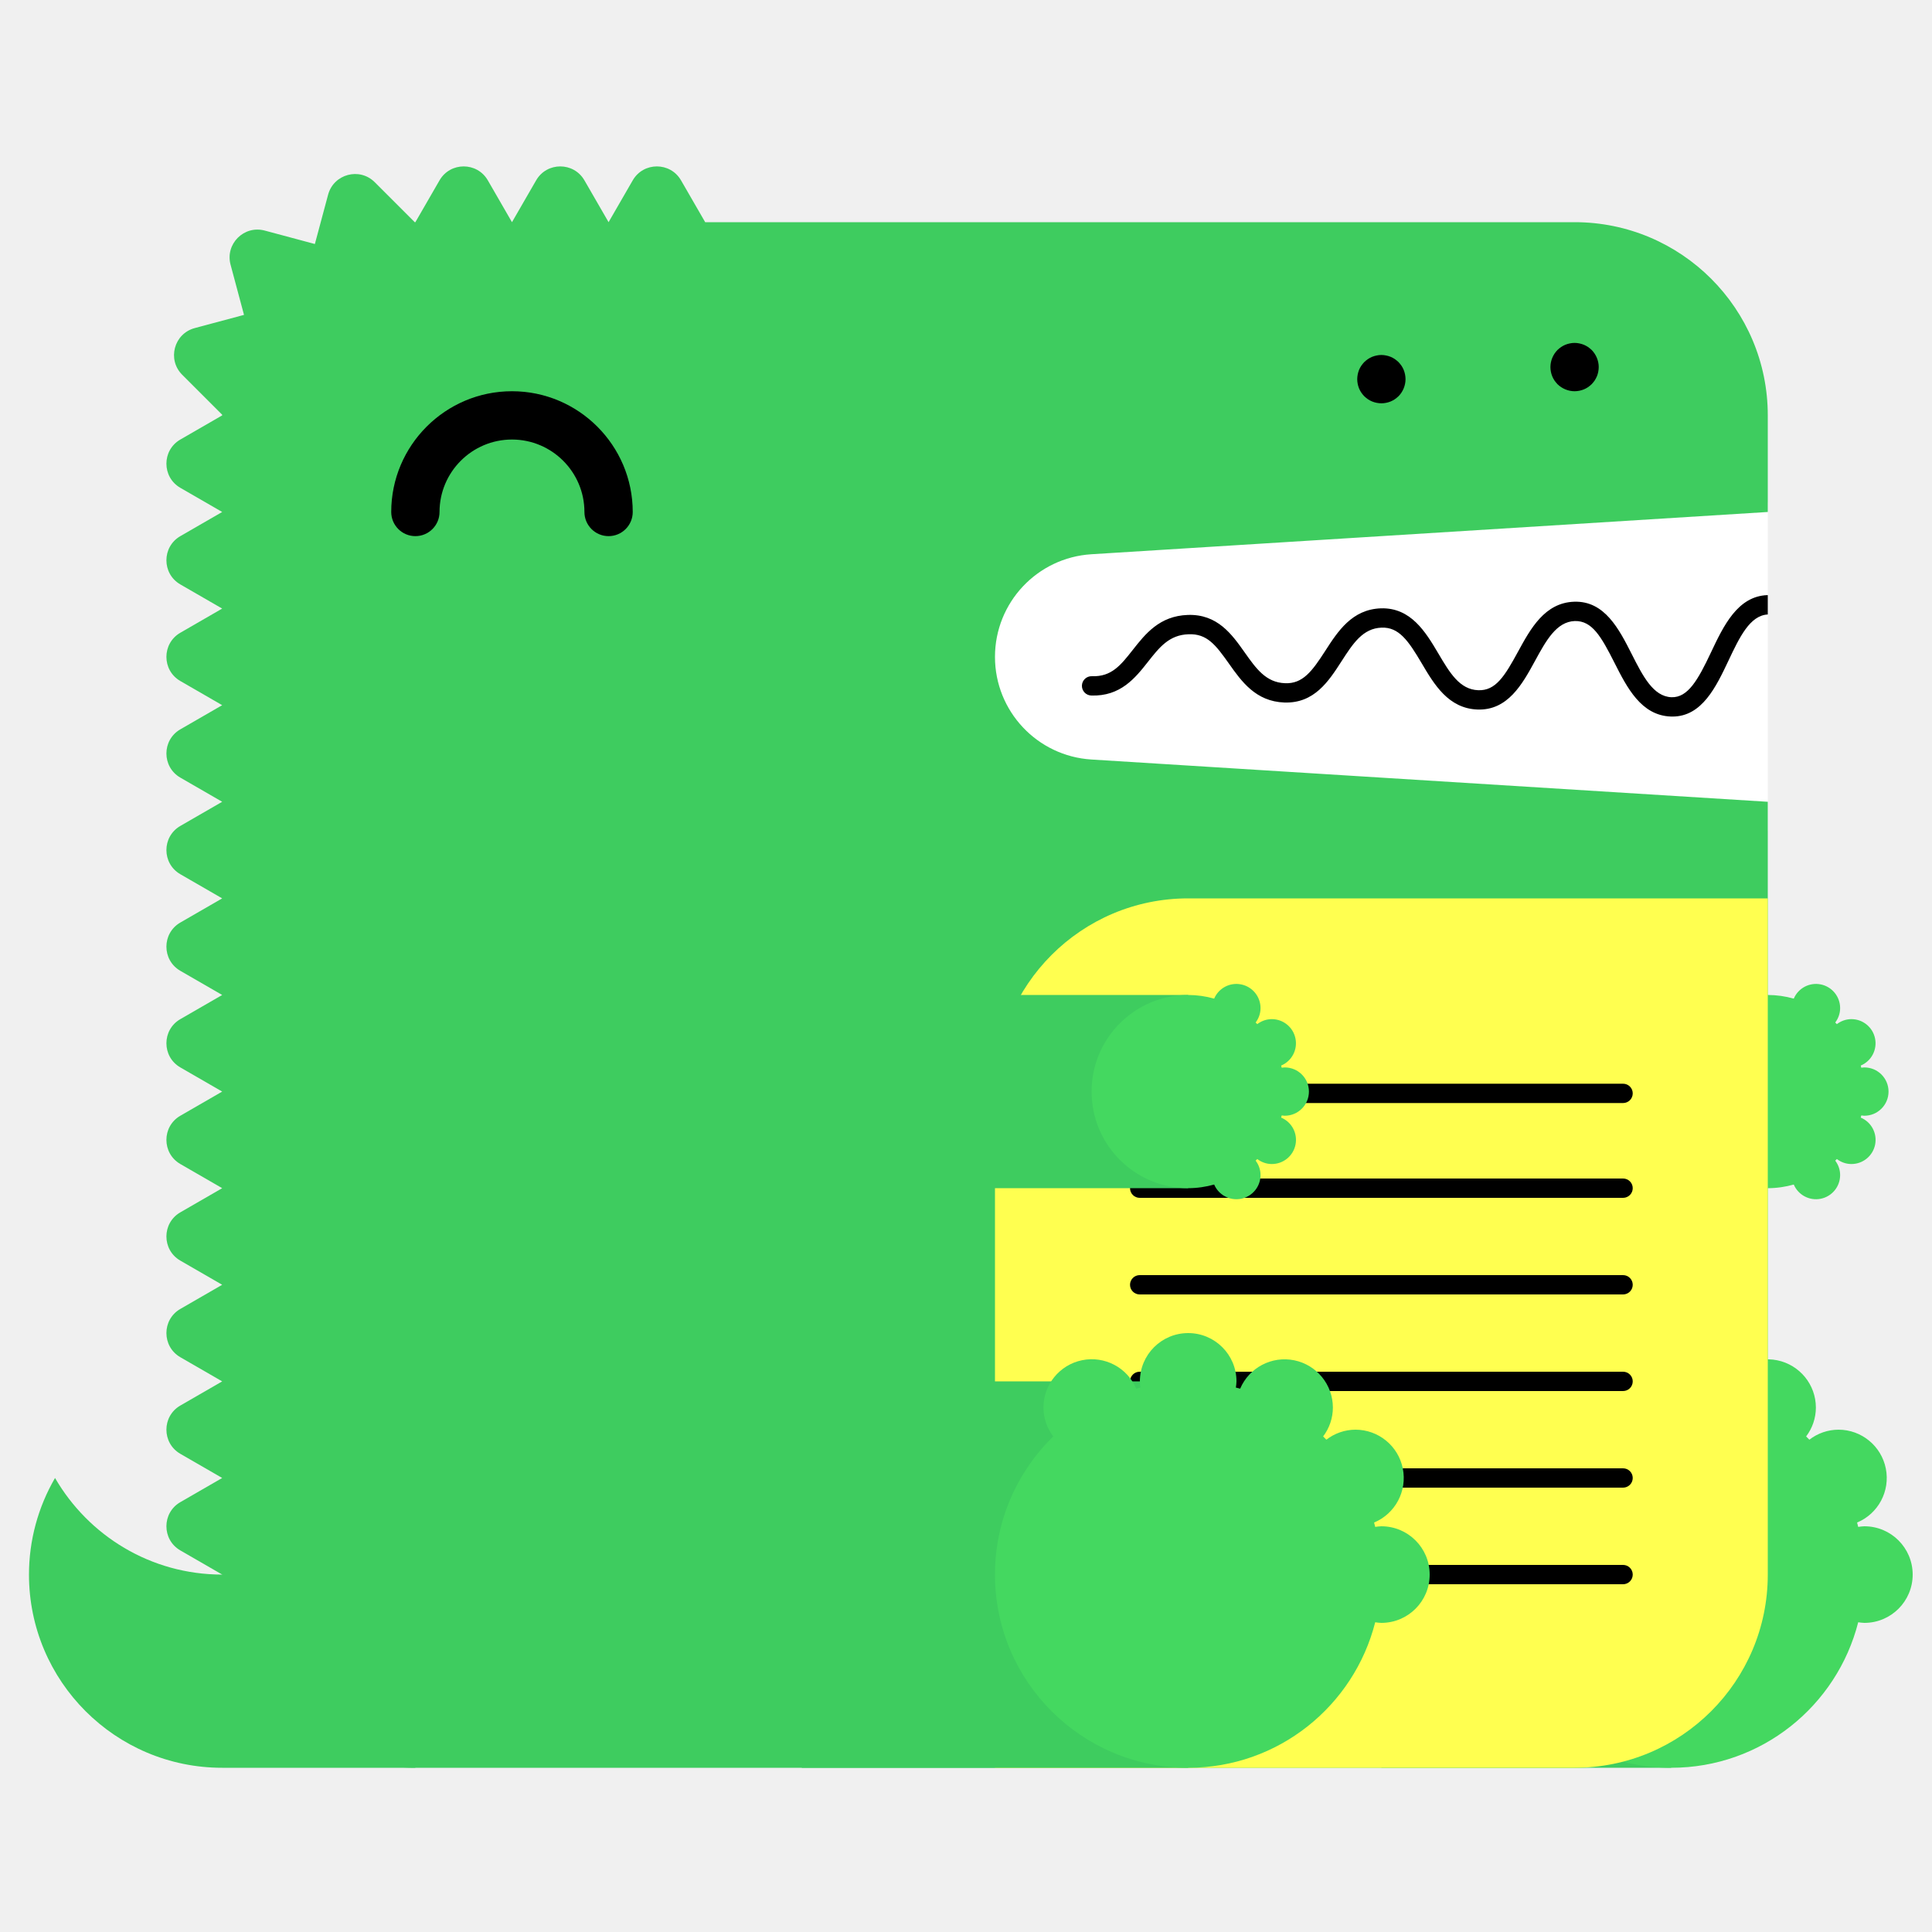
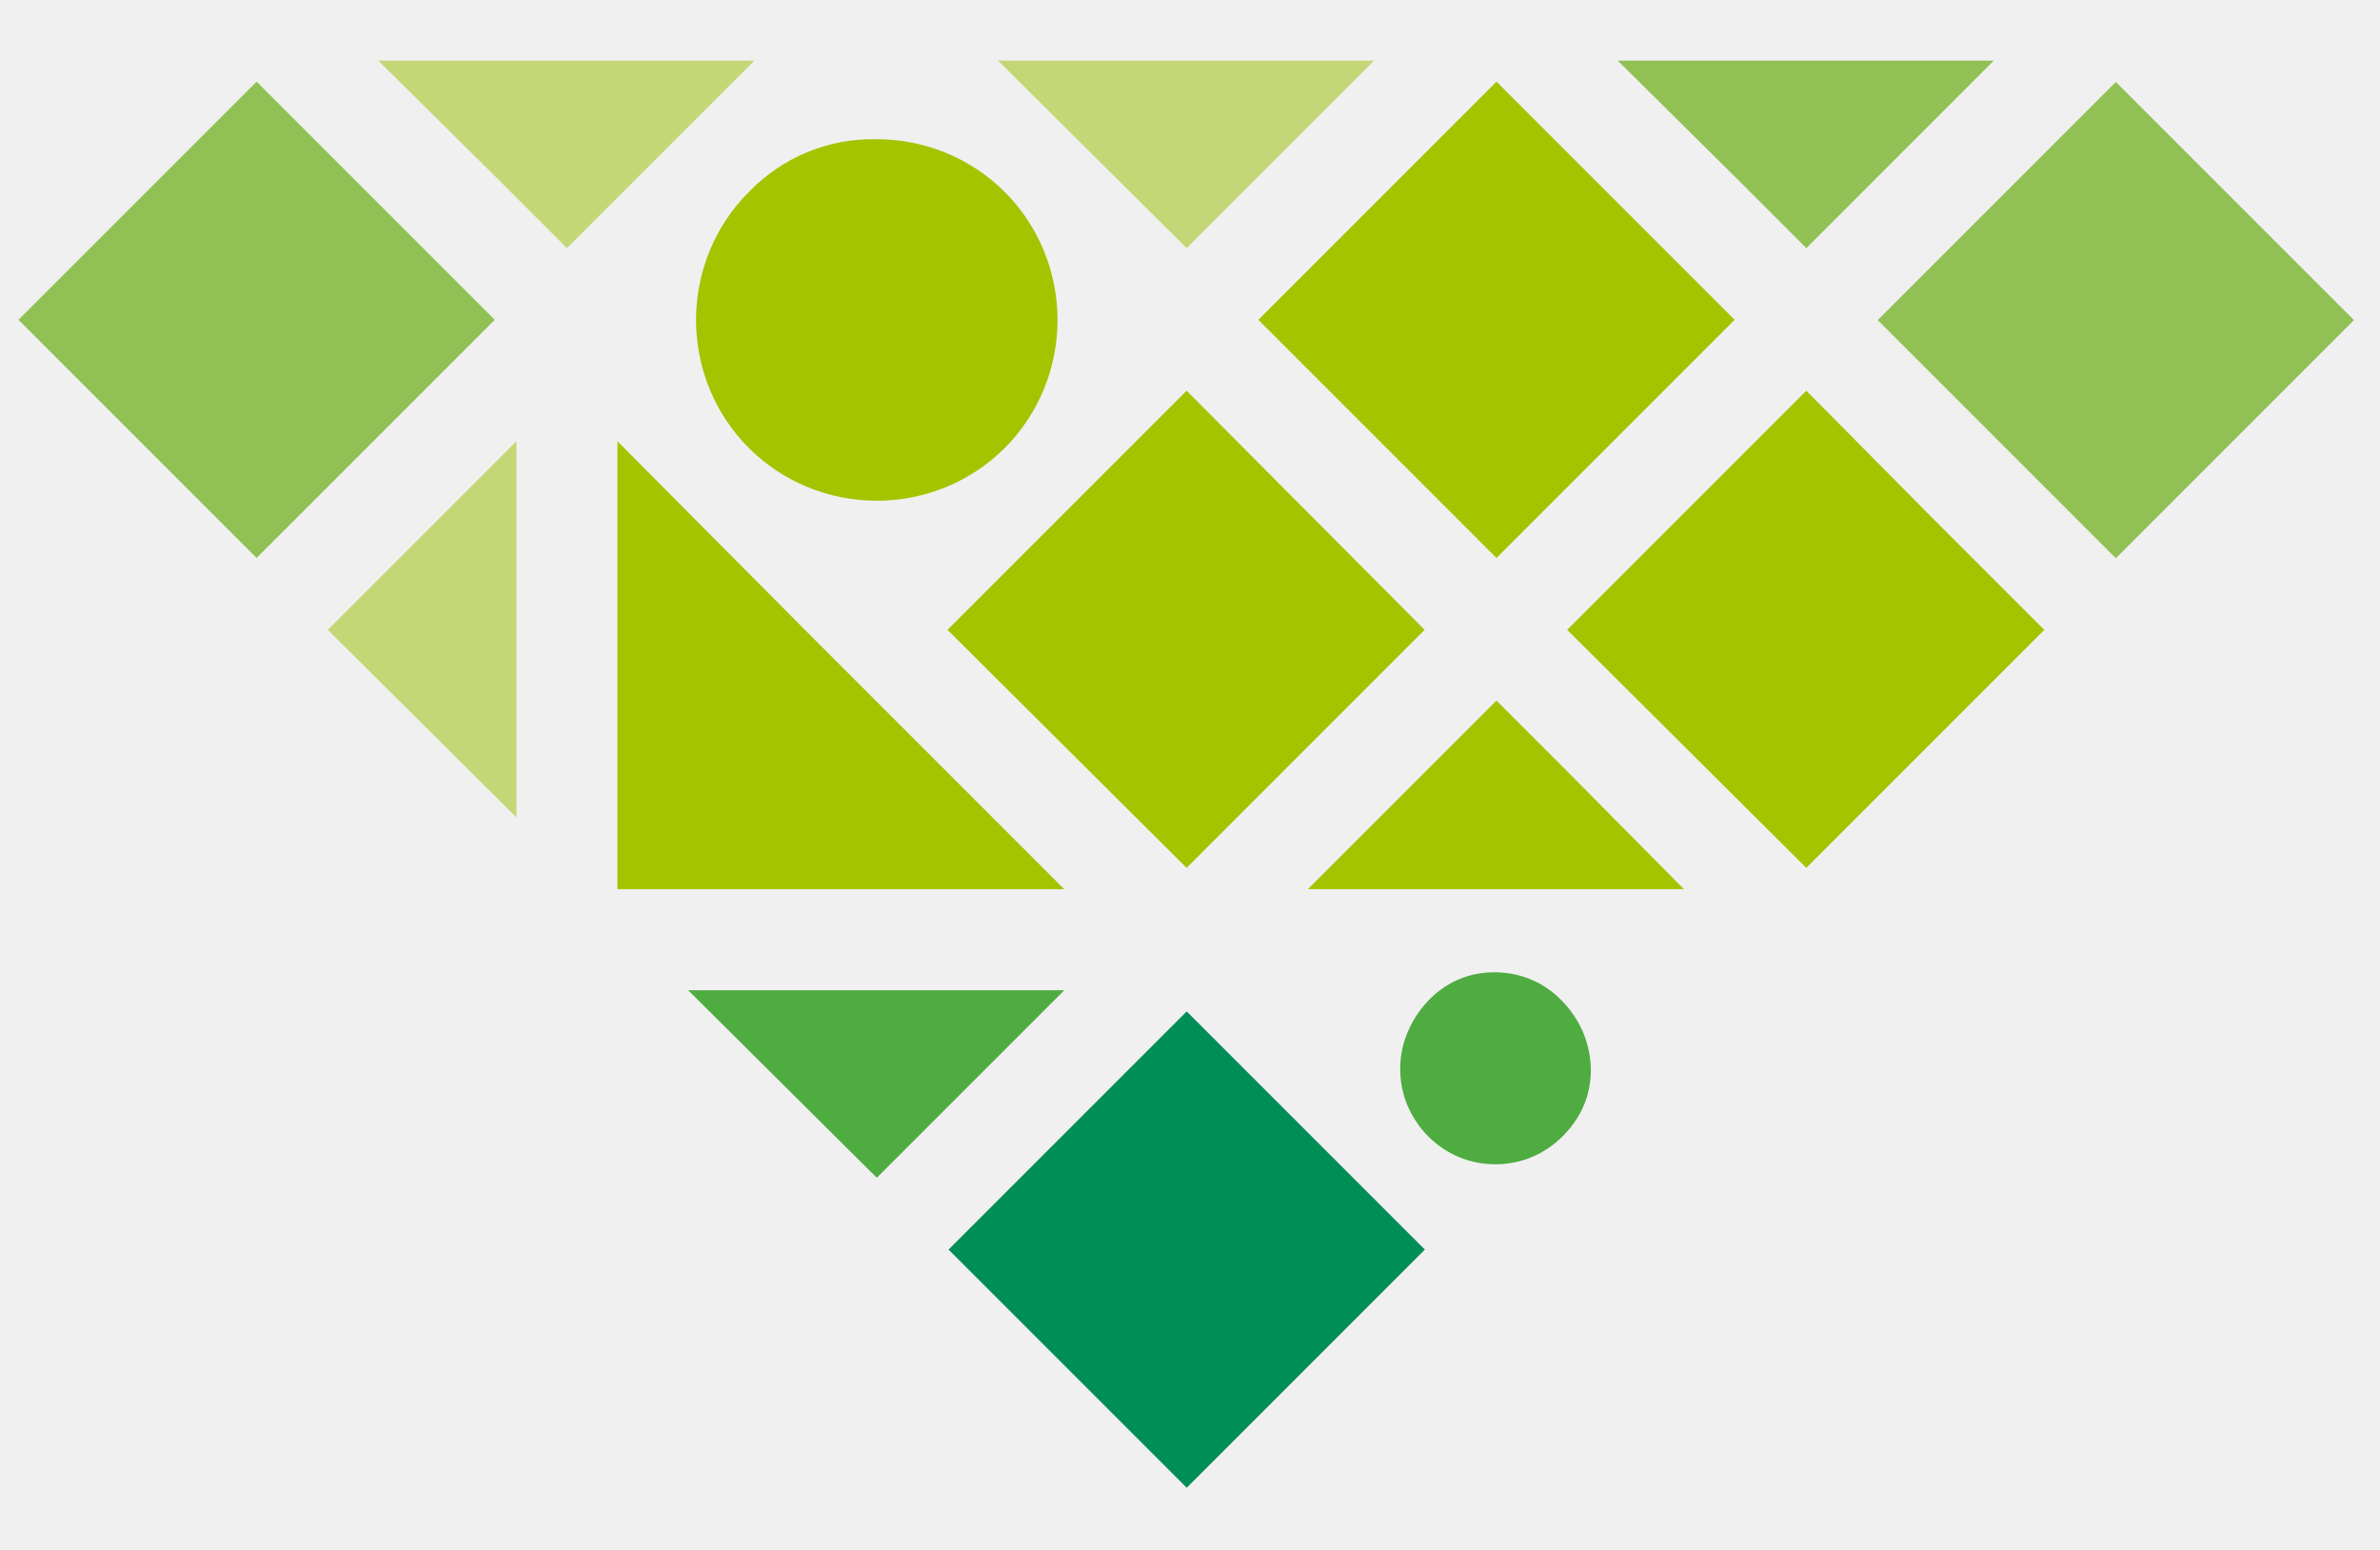
- <svg xmlns="http://www.w3.org/2000/svg" width="200" height="200" viewBox="0 0 200 200">
-   <g fill="none" fill-rule="evenodd">
-     <path fill="#FFF" d="M99 52h84v34H99z" />
-     <path d="M23 163c-7.398 0-13.843-4.027-17.303-10A19.886 19.886 0 0 0 3 163c0 11.046 8.954 20 20 20h20v-20H23z" fill="#3ECC5F" />
-     <path d="M112.98 57.376L183 53V43c0-11.046-8.954-20-20-20H73l-2.5-4.33c-1.112-1.925-3.889-1.925-5 0L63 23l-2.5-4.33c-1.111-1.925-3.889-1.925-5 0L53 23l-2.5-4.33c-1.111-1.925-3.889-1.925-5 0L43 23c-.022 0-.042.003-.065.003l-4.142-4.141c-1.57-1.571-4.252-.853-4.828 1.294l-1.369 5.104-5.192-1.392c-2.148-.575-4.111 1.389-3.535 3.536l1.39 5.193-5.102 1.367c-2.148.576-2.867 3.259-1.296 4.83l4.142 4.142c0 .021-.003.042-.003.064l-4.33 2.5c-1.925 1.111-1.925 3.889 0 5L23 53l-4.33 2.5c-1.925 1.111-1.925 3.889 0 5L23 63l-4.33 2.5c-1.925 1.111-1.925 3.889 0 5L23 73l-4.33 2.5c-1.925 1.111-1.925 3.889 0 5L23 83l-4.33 2.5c-1.925 1.111-1.925 3.889 0 5L23 93l-4.33 2.5c-1.925 1.111-1.925 3.889 0 5L23 103l-4.33 2.5c-1.925 1.111-1.925 3.889 0 5L23 113l-4.33 2.5c-1.925 1.111-1.925 3.889 0 5L23 123l-4.33 2.5c-1.925 1.111-1.925 3.889 0 5L23 133l-4.33 2.5c-1.925 1.111-1.925 3.889 0 5L23 143l-4.33 2.5c-1.925 1.111-1.925 3.889 0 5L23 153l-4.33 2.5c-1.925 1.111-1.925 3.889 0 5L23 163c0 11.046 8.954 20 20 20h120c11.046 0 20-8.954 20-20V83l-70.02-4.376A10.645 10.645 0 0 1 103 68c0-5.621 4.37-10.273 9.98-10.624" fill="#3ECC5F" />
-     <path fill="#3ECC5F" d="M143 183h30v-40h-30z" />
-     <path d="M193 158c-.219 0-.428.037-.639.064-.038-.15-.074-.301-.116-.451A5 5 0 0 0 190.32 148a4.96 4.96 0 0 0-3.016 1.036 26.531 26.531 0 0 0-.335-.336 4.955 4.955 0 0 0 1.011-2.987 5 5 0 0 0-9.599-1.959c-.148-.042-.297-.077-.445-.115.027-.211.064-.42.064-.639a5 5 0 0 0-5-5 5 5 0 0 0-5 5c0 .219.037.428.064.639-.148.038-.297.073-.445.115a4.998 4.998 0 0 0-9.599 1.959c0 1.125.384 2.151 1.011 2.987-3.717 3.632-6.031 8.693-6.031 14.3 0 11.046 8.954 20 20 20 9.339 0 17.16-6.41 19.361-15.064.211.027.42.064.639.064a5 5 0 0 0 5-5 5 5 0 0 0-5-5" fill="#44D860" />
-     <path fill="#3ECC5F" d="M153 123h30v-20h-30z" />
-     <path d="M193 115.5a2.5 2.5 0 1 0 0-5c-.109 0-.214.019-.319.032-.02-.075-.037-.15-.058-.225a2.501 2.501 0 0 0-.963-4.807c-.569 0-1.088.197-1.508.518a6.653 6.653 0 0 0-.168-.168c.314-.417.506-.931.506-1.494a2.5 2.5 0 0 0-4.8-.979A9.987 9.987 0 0 0 183 103c-5.522 0-10 4.478-10 10s4.478 10 10 10c.934 0 1.833-.138 2.69-.377a2.5 2.5 0 0 0 4.8-.979c0-.563-.192-1.077-.506-1.494.057-.055.113-.111.168-.168.42.321.939.518 1.508.518a2.5 2.5 0 0 0 .963-4.807c.021-.074.038-.15.058-.225.105.013.21.032.319.032" fill="#44D860" />
-     <path d="M63 55.5a2.5 2.5 0 0 1-2.5-2.5c0-4.136-3.364-7.5-7.5-7.5s-7.5 3.364-7.5 7.5a2.5 2.5 0 1 1-5 0c0-6.893 5.607-12.5 12.5-12.5S65.5 46.107 65.5 53a2.5 2.5 0 0 1-2.5 2.5" fill="#000" />
-     <path d="M103 183h60c11.046 0 20-8.954 20-20V93h-60c-11.046 0-20 8.954-20 20v70z" fill="#FFFF50" />
-     <path d="M168.02 124h-50.04a1 1 0 1 1 0-2h50.04a1 1 0 1 1 0 2m0 20h-50.04a1 1 0 1 1 0-2h50.04a1 1 0 1 1 0 2m0 20h-50.04a1 1 0 1 1 0-2h50.04a1 1 0 1 1 0 2m0-49.814h-50.04a1 1 0 1 1 0-2h50.04a1 1 0 1 1 0 2m0 19.814h-50.04a1 1 0 1 1 0-2h50.04a1 1 0 1 1 0 2m0 20h-50.04a1 1 0 1 1 0-2h50.04a1 1 0 1 1 0 2M183 61.611c-.012 0-.022-.006-.034-.005-3.09.105-4.552 3.196-5.842 5.923-1.346 2.85-2.387 4.703-4.093 4.647-1.889-.068-2.969-2.202-4.113-4.46-1.314-2.594-2.814-5.536-5.963-5.426-3.046.104-4.513 2.794-5.807 5.167-1.377 2.528-2.314 4.065-4.121 3.994-1.927-.07-2.951-1.805-4.136-3.813-1.321-2.236-2.848-4.75-5.936-4.664-2.994.103-4.465 2.385-5.763 4.4-1.373 2.13-2.335 3.428-4.165 3.351-1.973-.07-2.992-1.51-4.171-3.177-1.324-1.873-2.816-3.993-5.895-3.89-2.928.1-4.399 1.97-5.696 3.618-1.232 1.564-2.194 2.802-4.229 2.724a1 1 0 0 0-.072 2c3.017.101 4.545-1.8 5.872-3.487 1.177-1.496 2.193-2.787 4.193-2.855 1.926-.082 2.829 1.115 4.195 3.045 1.297 1.834 2.769 3.914 5.731 4.021 3.103.104 4.596-2.215 5.918-4.267 1.182-1.834 2.202-3.417 4.15-3.484 1.793-.067 2.769 1.35 4.145 3.681 1.297 2.197 2.766 4.686 5.787 4.796 3.125.108 4.634-2.62 5.949-5.035 1.139-2.088 2.214-4.06 4.119-4.126 1.793-.042 2.728 1.595 4.111 4.33 1.292 2.553 2.757 5.445 5.825 5.556l.169.003c3.064 0 4.518-3.075 5.805-5.794 1.139-2.41 2.217-4.68 4.067-4.773v-2z" fill="#000" />
-     <path fill="#3ECC5F" d="M83 183h40v-40H83z" />
-     <path d="M143 158c-.219 0-.428.037-.639.064-.038-.15-.074-.301-.116-.451A5 5 0 0 0 140.32 148a4.96 4.96 0 0 0-3.016 1.036 26.531 26.531 0 0 0-.335-.336 4.955 4.955 0 0 0 1.011-2.987 5 5 0 0 0-9.599-1.959c-.148-.042-.297-.077-.445-.115.027-.211.064-.42.064-.639a5 5 0 0 0-5-5 5 5 0 0 0-5 5c0 .219.037.428.064.639-.148.038-.297.073-.445.115a4.998 4.998 0 0 0-9.599 1.959c0 1.125.384 2.151 1.011 2.987-3.717 3.632-6.031 8.693-6.031 14.3 0 11.046 8.954 20 20 20 9.339 0 17.16-6.41 19.361-15.064.211.027.42.064.639.064a5 5 0 0 0 5-5 5 5 0 0 0-5-5" fill="#44D860" />
-     <path fill="#3ECC5F" d="M83 123h40v-20H83z" />
-     <path d="M133 115.5a2.5 2.5 0 1 0 0-5c-.109 0-.214.019-.319.032-.02-.075-.037-.15-.058-.225a2.501 2.501 0 0 0-.963-4.807c-.569 0-1.088.197-1.508.518a6.653 6.653 0 0 0-.168-.168c.314-.417.506-.931.506-1.494a2.5 2.5 0 0 0-4.8-.979A9.987 9.987 0 0 0 123 103c-5.522 0-10 4.478-10 10s4.478 10 10 10c.934 0 1.833-.138 2.69-.377a2.5 2.5 0 0 0 4.8-.979c0-.563-.192-1.077-.506-1.494.057-.055.113-.111.168-.168.42.321.939.518 1.508.518a2.5 2.5 0 0 0 .963-4.807c.021-.074.038-.15.058-.225.105.013.21.032.319.032" fill="#44D860" />
-     <path d="M143 41.75c-.16 0-.33-.02-.49-.05a2.52 2.52 0 0 1-.47-.14c-.15-.06-.29-.14-.431-.23-.13-.09-.259-.2-.38-.31-.109-.12-.219-.24-.309-.38s-.17-.28-.231-.43a2.619 2.619 0 0 1-.189-.96c0-.16.02-.33.05-.49.03-.16.08-.31.139-.47.061-.15.141-.29.231-.43.09-.13.2-.26.309-.38.121-.11.25-.22.38-.31.141-.09.281-.17.431-.23.149-.06.31-.11.47-.14.32-.07.65-.07.98 0 .159.03.32.08.47.14.149.06.29.14.43.23.13.09.259.2.38.31.11.12.22.25.31.38.09.14.17.28.23.43.06.16.11.31.14.47.029.16.05.33.05.49 0 .66-.271 1.31-.73 1.77-.121.11-.25.22-.38.31-.14.09-.281.17-.43.23a2.565 2.565 0 0 1-.96.19m20-1.25c-.66 0-1.3-.27-1.771-.73a3.802 3.802 0 0 1-.309-.38c-.09-.14-.17-.28-.231-.43a2.619 2.619 0 0 1-.189-.96c0-.66.27-1.3.729-1.77.121-.11.25-.22.38-.31.141-.09.281-.17.431-.23.149-.06.31-.11.47-.14.32-.07.66-.07.98 0 .159.03.32.08.47.14.149.06.29.14.43.23.13.09.259.2.38.31.459.47.73 1.11.73 1.77 0 .16-.021.33-.05.49-.03.16-.08.32-.14.47-.07.15-.14.29-.23.43-.09.13-.2.26-.31.38-.121.11-.25.22-.38.31-.14.09-.281.17-.43.23a2.565 2.565 0 0 1-.96.19" fill="#000" />
+ <svg xmlns="http://www.w3.org/2000/svg" width="212" height="138">
+   <g>
+     <rect fill="none" id="canvas_background" height="140" width="214" y="-1" x="-1" />
+   </g>
+   <g>
+     <g id="svg_2">
+       <polygon id="svg_3" points="122.4,5.4 88.9,5.4 105.7,22.1 " fill="#C4D776" />
+       <polygon id="svg_4" points="154.7,15.9 160.9,22.1 177.6,5.4 144.1,5.4 " fill="#91C155" />
+       <polygon id="svg_5" points="44.3,15.9 46,17.6 46,17.6 50.5,22.1 55,17.6 67.2,5.4 33.7,5.4 " fill="#C4D776" />
+       <polygon id="svg_6" points="46,39.3 29.2,56.1 46,72.8 " fill="#C4D776" />
+       <polygon id="svg_7" points="94.8,88.2 94.8,88.2 61.3,88.2 78.1,104.9 " fill="#4FAC41" />
+       <polygon id="svg_8" points="139.5,68.6 133.3,62.4 116.5,79.2 150,79.2 " fill="#A4C400" />
+       <polygon id="svg_9" points="105.7,77.3 126.9,56.1 126.9,56.1 126.9,56.1 105.7,34.8 84.4,56.1 " fill="#A4C400" />
+       <rect id="svg_10" height="30" width="30" fill="#008E57" transform="matrix(0.7071,-0.7071,0.7071,0.7071,58.1598,456.976) " y="-225.813" x="263.055" />
+       <polygon id="svg_11" points="71.7,56.1 55,39.3 55,79.2 94.8,79.2 " fill="#A4C400" />
+       <path id="svg_12" d="m66.7,17.1c-3,3 -4.7,7.1 -4.7,11.4c0,4.3 1.7,8.4 4.7,11.4c3,3 7.1,4.7 11.4,4.7c4.3,0 8.4,-1.7 11.4,-4.7c3,-3 4.7,-7.1 4.7,-11.4c0,-4.3 -1.7,-8.4 -4.7,-11.4c-3,-3 -7.1,-4.7 -11.4,-4.7c-4.3,-0.1 -8.4,1.6 -11.4,4.7z" fill="#A4C400" />
+       <rect id="svg_13" height="30" width="30" fill="#91C155" transform="matrix(-0.7071,0.7071,-0.7071,-0.7071,903.3099,-223.1959) " y="429.613" x="785.545" />
+       <rect id="svg_14" height="30" width="30" fill="#A4C400" transform="matrix(0.7071,-0.7071,0.7071,0.7071,124.7869,452.2295) " y="-308.613" x="290.655" />
+       <polygon id="svg_15" points="139.6,56.1 160.9,77.3 182.1,56.1 171.5,45.5 160.9,34.8 " fill="#A4C400" />
+       <rect id="svg_16" height="30" width="30" fill="#91C155" transform="matrix(0.7071,0.7071,-0.7071,0.7071,247.6939,-447.0372) " y="363.145" x="279.387" />
+       <path id="svg_17" d="m125.4,91.9c-1.1,2.5 -1.1,6.3 1.8,9.3c1.6,1.6 3.7,2.5 6,2.5c2.3,0 4.4,-0.9 6,-2.5c3,-3 2.9,-6.7 1.8,-9.3c-1.1,-2.5 -3.7,-5.3 -7.9,-5.3c-4,0 -6.6,2.7 -7.7,5.3z" fill="#4FAC41" />
+     </g>
  </g>
</svg>
